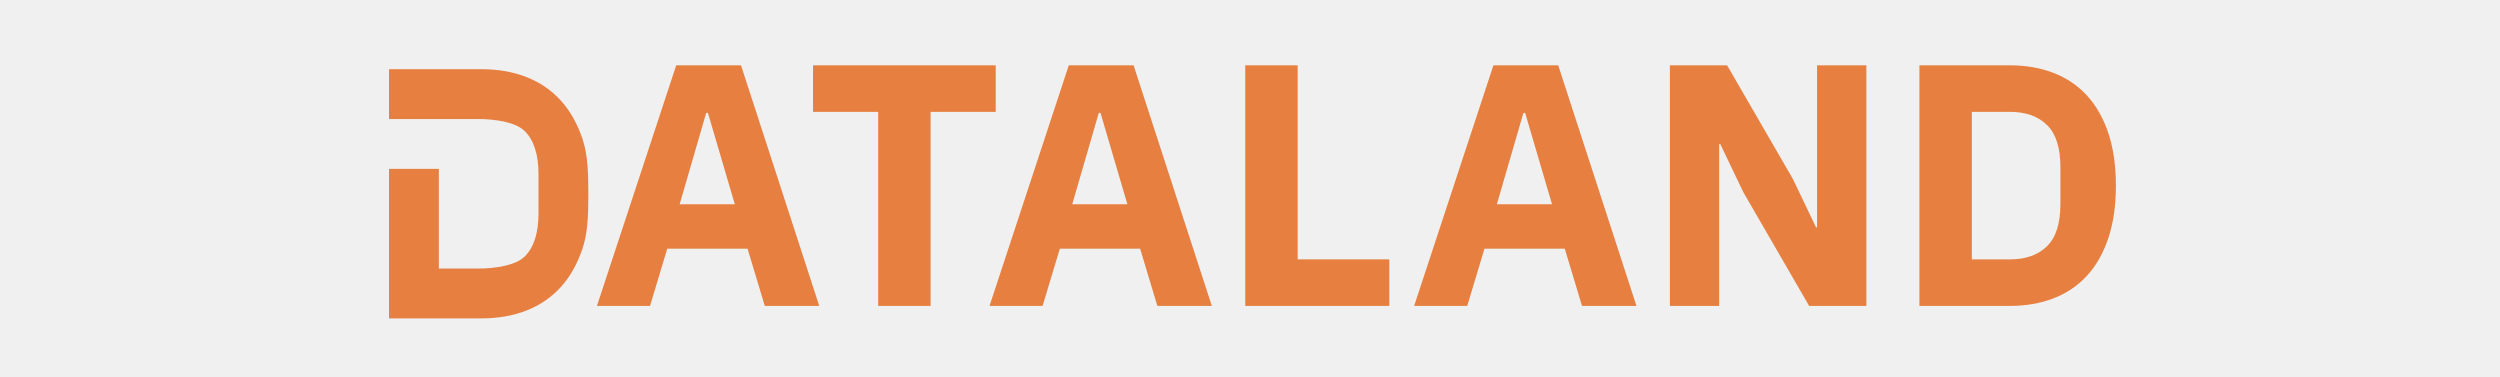
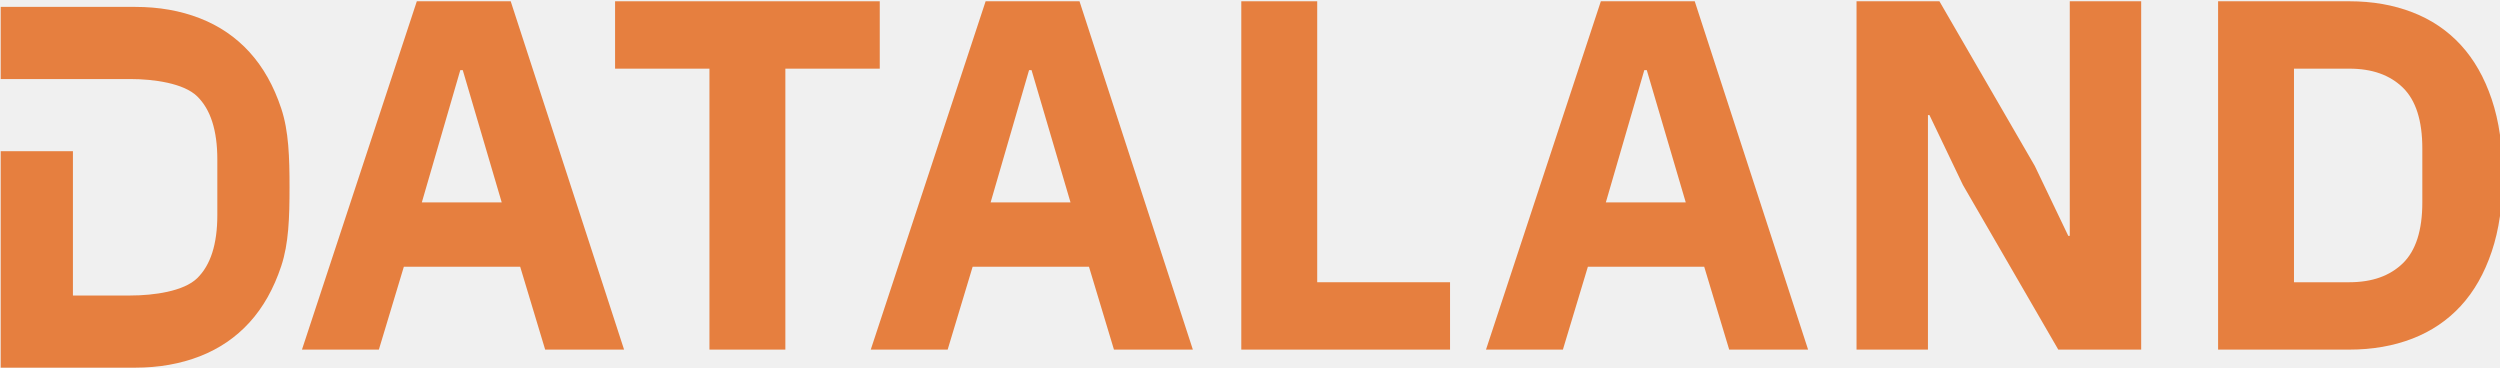
- <svg xmlns="http://www.w3.org/2000/svg" width="166px" height="25px" viewBox="0 0 1364 272" version="1.1">
-   <g id="Dataland_logo_colored" stroke="none" stroke-width="1" fill="none" fill-rule="evenodd">
-     <path d="M331.47,221 L319.02,179.666 L261.003,179.666 L248.553,221 L210.207,221 L267.477,47.198 L314.289,47.198 L370.812,221 L331.47,221 Z M290.385,81.56 L289.14,81.56 L269.967,147.545 L309.807,147.545 L290.385,81.56 Z" id="Shape" fill="#E67F3F" fill-rule="nonzero" />
-     <polygon id="Path" fill="#E67F3F" fill-rule="nonzero" points="451.239 80.813 451.239 221 413.391 221 413.391 80.813 366.33 80.813 366.33 47.198 498.3 47.198 498.3 80.813" />
-     <path d="M615.081,221 L602.631,179.666 L544.614,179.666 L532.164,221 L493.818,221 L551.088,47.198 L597.9,47.198 L654.423,221 L615.081,221 Z M573.996,81.56 L572.751,81.56 L553.578,147.545 L593.418,147.545 L573.996,81.56 Z" id="Shape" fill="#E67F3F" fill-rule="nonzero" />
-     <polygon id="Path" fill="#E67F3F" fill-rule="nonzero" points="678.576 221 678.576 47.198 716.424 47.198 716.424 187.385 782.658 187.385 782.658 221" />
-     <path d="M921.849,221 L909.399,179.666 L851.382,179.666 L838.932,221 L800.586,221 L857.856,47.198 L904.668,47.198 L961.191,221 L921.849,221 Z M880.764,81.56 L879.519,81.56 L860.346,147.545 L900.186,147.545 L880.764,81.56 Z" id="Shape" fill="#E67F3F" fill-rule="nonzero" />
-     <polygon id="Path" fill="#E67F3F" fill-rule="nonzero" points="1038.381 138.83 1021.698 103.97 1020.951 103.97 1020.951 221 985.344 221 985.344 47.198 1026.678 47.198 1074.237 129.368 1090.92 164.228 1091.667 164.228 1091.667 47.198 1127.274 47.198 1127.274 221 1085.94 221" />
-     <path d="M1165.62,47.198 L1231.107,47.198 C1242.561,47.198 1253.019,49.024 1262.481,52.676 C1271.943,56.328 1279.994,61.764 1286.634,68.986 C1293.274,76.207 1298.42,85.254 1302.072,96.126 C1305.724,106.999 1307.55,119.657 1307.55,134.099 C1307.55,148.541 1305.724,161.198 1302.072,172.071 C1298.42,182.945 1293.274,191.992 1286.634,199.213 C1279.994,206.434 1271.943,211.87 1262.481,215.522 C1253.019,219.174 1242.561,221 1231.107,221 L1165.62,221 L1165.62,47.198 Z M1231.107,187.385 C1242.395,187.385 1251.276,184.231 1257.75,177.923 C1264.224,171.615 1267.461,161.489 1267.461,147.545 L1267.461,120.653 C1267.461,106.709 1264.224,96.583 1257.75,90.275 C1251.276,83.967 1242.395,80.813 1231.107,80.813 L1203.468,80.813 L1203.468,187.385 L1231.107,187.385 Z" id="Shape" fill="#E67F3F" fill-rule="nonzero" />
-     <path d="M199.869,100.673 C196.126,89.412 190.851,80.043 184.044,72.564 C177.238,65.085 168.986,59.455 159.286,55.673 C149.588,51.891 138.868,50 127.126,50 L60,50 L60,86 L96,86 L100.481,86 L124.626,86 C136.317,86 151.237,88.08 157.942,94.613 C164.647,101.145 168,111.633 168,126.074 L168,153.925 C168,168.367 164.647,178.854 157.942,185.386 C151.237,191.919 136.317,194 124.626,194 L96,194 L96,122 L60,122 L60,230 L127.126,230 C138.868,230 149.588,228.108 159.286,224.326 C168.986,220.544 177.238,214.914 184.044,207.435 C190.851,199.957 196.126,190.587 199.869,179.326 C203.612,168.066 204,154.957 204,140 C204,125.043 203.612,111.933 199.869,100.673" id="Fill-1" fill="#E67F3F" />
+ <svg xmlns="http://www.w3.org/2000/svg" width="170" height="25" viewBox="0 0 170 25" fill="none">
+   <g clip-path="url(#clip0_8_619)">
+     <path d="M37.071 23.773L35.373 18.14H27.461L25.763 23.773H20.534L28.344 0.087H34.728L42.437 23.773H37.071ZM31.468 4.77H31.299L28.684 13.763H34.117L31.468 4.77Z" fill="#E67F3F" />
+     <path d="M53.405 4.669V23.773H48.243V4.669H41.825V0.087H59.823V4.669H53.405Z" fill="#E67F3F" />
+     <path d="M75.749 23.773L74.051 18.14H66.139L64.441 23.773H59.212L67.022 0.087H73.406L81.114 23.773H75.749ZM70.146 4.77H69.976L67.362 13.763H72.795L70.146 4.77Z" fill="#E67F3F" />
+     <path d="M84.408 23.773V0.087H89.57V19.192H98.603V23.773H84.408Z" fill="#E67F3F" />
+     <path d="M117.585 23.773L115.887 18.14H107.975L106.277 23.773H101.048L108.858 0.087H115.242L122.95 23.773H117.585ZM111.982 4.77H111.812L109.197 13.763H114.631L111.982 4.77Z" fill="#E67F3F" />
+     <path d="M133.477 12.575L131.202 7.824H131.1V23.773H126.244V0.087H131.881L138.367 11.286L140.642 16.037H140.744V0.087H145.6V23.773H139.963L133.477 12.575Z" fill="#E67F3F" />
+     <path d="M150.83 0.087H159.76C161.323 0.087 162.749 0.336 164.039 0.834C165.33 1.332 166.427 2.073 167.333 3.057C168.239 4.041 168.94 5.274 169.438 6.755C169.936 8.237 170.185 9.962 170.185 11.93C170.185 13.899 169.936 15.624 169.438 17.105C168.94 18.587 168.239 19.82 167.333 20.804C166.427 21.788 165.33 22.529 164.039 23.027C162.749 23.525 161.323 23.773 159.76 23.773H150.83V0.087ZM159.76 19.192C161.3 19.192 162.511 18.762 163.394 17.903C164.277 17.043 164.718 15.663 164.718 13.763V10.098C164.718 8.198 164.277 6.818 163.394 5.958C162.511 5.098 161.3 4.669 159.76 4.669H155.991V19.192H159.76Z" fill="#E67F3F" />
+     <path fill-rule="evenodd" clip-rule="evenodd" d="M19.124 7.375C18.614 5.84 17.894 4.564 16.966 3.544C16.038 2.525 14.912 1.758 13.59 1.242C12.267 0.727 10.805 0.469 9.204 0.469H0.049V5.375H4.959H5.57H8.863C10.457 5.375 12.492 5.659 13.406 6.549C14.321 7.439 14.778 8.869 14.778 10.837V14.632C14.778 16.601 14.321 18.03 13.406 18.92C12.492 19.81 10.457 20.094 8.863 20.094H4.959V10.282H0.049V25H9.204C10.805 25 12.267 24.742 13.59 24.227C14.912 23.711 16.038 22.944 16.966 21.925C17.894 20.906 18.614 19.629 19.124 18.094C19.635 16.559 19.688 14.773 19.688 12.735C19.688 10.696 19.635 8.91 19.124 7.375Z" fill="#E67F3F" />
  </g>
+   <defs>
+     <clipPath id="clip0_8_619">
+       <rect width="170" height="25" fill="white" />
+     </clipPath>
+   </defs>
</svg>
